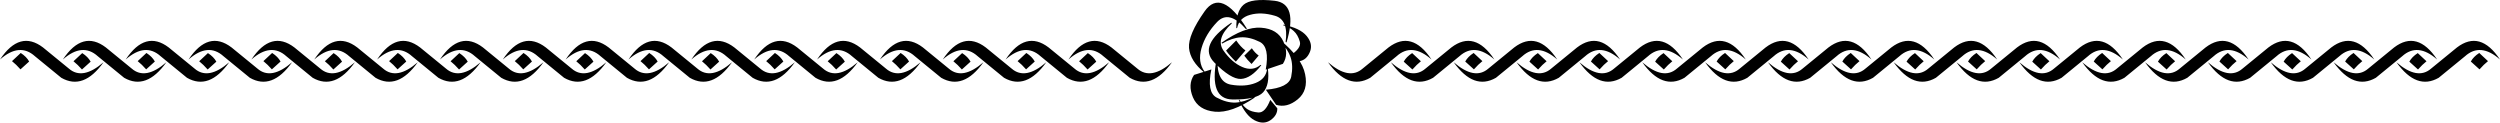
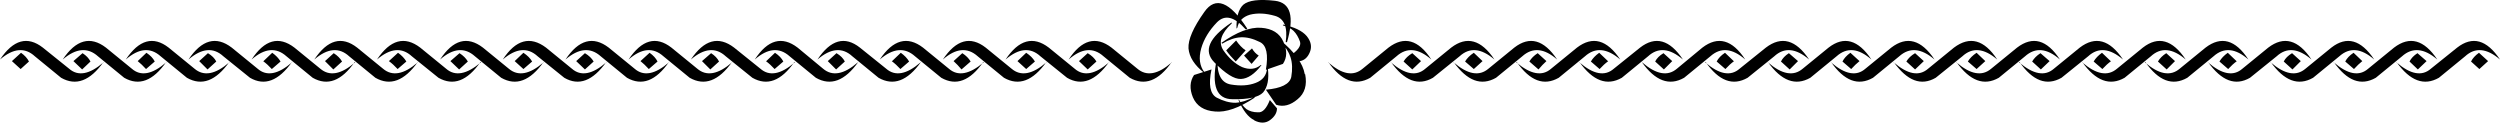
- <svg xmlns="http://www.w3.org/2000/svg" version="1.1" id="svg2" viewBox="0 0 630 30.89" height="8.718mm" width="177.8mm">
-   <defs id="defs4" />
-   <g transform="translate(976.6807,-133.5772)" id="layer1">
-     <path d="m -626.189,149.26 q 5.29,4.605 8.736,1.6 l 6.515,-5.323 q 5.862,-4.458 10.842,3.037 -4.915,-4.343 -8.817,-0.816 l -6.629,5.421 q -5.584,3.2 -10.646,-3.919 z m -15.839,0 q 5.29,4.605 8.736,1.6 l 6.515,-5.323 q 5.862,-4.458 10.842,3.037 -4.915,-4.343 -8.817,-0.816 l -6.629,5.421 q -5.584,3.2 -10.646,-3.919 z m 38.91,-0.278 q -1.045,0.833 -2.139,2.074 l -2.188,-1.976 q 0.653,-1.208 2.123,-2.155 l 2.204,2.057 z m -15.496,0.033 q -1.045,0.833 -2.139,2.074 l -2.188,-1.976 q 0.653,-1.208 2.123,-2.155 l 2.204,2.057 z m 24.101,0.245 q 5.29,4.605 8.736,1.6 l 6.515,-5.323 q 5.862,-4.458 10.842,3.037 -4.915,-4.343 -8.817,-0.816 l -6.629,5.421 q -5.584,3.2 -10.646,-3.919 z m -15.838,0 q 5.29,4.605 8.736,1.6 l 6.515,-5.323 q 5.862,-4.458 10.842,3.037 -4.915,-4.343 -8.817,-0.816 l -6.629,5.421 q -5.584,3.2 -10.646,-3.919 z m 38.91,-0.278 q -1.045,0.833 -2.139,2.074 l -2.188,-1.976 q 0.653,-1.208 2.123,-2.155 l 2.204,2.057 z m -15.496,0.033 q -1.045,0.833 -2.139,2.074 l -2.188,-1.976 q 0.653,-1.208 2.123,-2.155 l 2.204,2.057 z m 24.101,0.245 q 5.29,4.605 8.736,1.6 l 6.515,-5.323 q 5.862,-4.458 10.842,3.037 -4.915,-4.343 -8.817,-0.816 l -6.629,5.421 q -5.584,3.2 -10.646,-3.919 z m -15.838,0 q 5.29,4.605 8.736,1.6 l 6.515,-5.323 q 5.862,-4.458 10.842,3.037 -4.915,-4.343 -8.817,-0.816 l -6.629,5.421 q -5.584,3.2 -10.646,-3.919 z m 38.91,-0.278 q -1.045,0.833 -2.139,2.074 l -2.188,-1.976 q 0.653,-1.208 2.123,-2.155 l 2.204,2.057 z m -15.496,0.033 q -1.045,0.833 -2.139,2.074 l -2.188,-1.976 q 0.653,-1.208 2.123,-2.155 l 2.204,2.057 z m 24.101,0.245 q 5.29,4.605 8.736,1.6 l 6.515,-5.323 q 5.862,-4.458 10.842,3.037 -4.915,-4.343 -8.817,-0.816 l -6.629,5.421 q -5.584,3.2 -10.646,-3.919 z m -15.839,0 q 5.29,4.605 8.736,1.6 l 6.515,-5.323 q 5.862,-4.458 10.842,3.037 -4.915,-4.343 -8.817,-0.816 l -6.629,5.421 q -5.584,3.2 -10.646,-3.919 z m 38.91,-0.278 q -1.045,0.833 -2.139,2.074 l -2.188,-1.976 q 0.653,-1.208 2.123,-2.155 l 2.204,2.057 z m -15.496,0.033 q -1.045,0.833 -2.139,2.074 l -2.188,-1.976 q 0.653,-1.208 2.123,-2.155 l 2.204,2.057 z m 24.101,0.245 q 5.29,4.605 8.736,1.6 l 6.515,-5.323 q 5.862,-4.458 10.842,3.037 -4.915,-4.343 -8.817,-0.816 l -6.629,5.421 q -5.584,3.2 -10.646,-3.919 z m -15.838,0 q 5.29,4.605 8.736,1.6 l 6.515,-5.323 q 5.862,-4.458 10.842,3.037 -4.915,-4.343 -8.817,-0.816 l -6.629,5.421 q -5.584,3.2 -10.646,-3.919 z m 38.91,-0.278 q -1.045,0.833 -2.139,2.074 l -2.188,-1.976 q 0.653,-1.208 2.123,-2.155 l 2.204,2.057 z m -15.496,0.033 q -1.045,0.833 -2.139,2.074 l -2.188,-1.976 q 0.653,-1.208 2.123,-2.155 l 2.204,2.057 z m 24.101,0.245 q 5.29,4.605 8.736,1.6 l 6.515,-5.323 q 5.862,-4.458 10.842,3.037 -4.915,-4.343 -8.817,-0.816 l -6.629,5.421 q -5.584,3.2 -10.646,-3.919 z m -15.838,0 q 5.29,4.605 8.736,1.6 l 6.515,-5.323 q 5.862,-4.458 10.842,3.037 -4.915,-4.343 -8.817,-0.816 l -6.629,5.421 q -5.584,3.2 -10.646,-3.919 z m 38.91,-0.278 q -1.045,0.833 -2.139,2.074 l -2.188,-1.976 q 0.653,-1.208 2.123,-2.155 l 2.204,2.057 z m -15.496,0.033 q -1.045,0.833 -2.139,2.074 l -2.188,-1.976 q 0.653,-1.208 2.123,-2.155 l 2.204,2.057 z m 24.101,0.245 q 5.29,4.605 8.736,1.6 l 6.515,-5.323 q 5.862,-4.458 10.842,3.037 -4.915,-4.343 -8.817,-0.816 l -6.629,5.421 q -5.584,3.2 -10.646,-3.919 z m -15.839,0 q 5.29,4.605 8.736,1.6 l 6.515,-5.323 q 5.862,-4.458 10.842,3.037 -4.915,-4.343 -8.817,-0.816 l -6.629,5.421 q -5.584,3.2 -10.646,-3.919 z m 38.91,-0.278 q -1.045,0.833 -2.139,2.074 l -2.188,-1.976 q 0.653,-1.208 2.123,-2.155 l 2.204,2.057 z m -15.496,0.033 q -1.045,0.833 -2.139,2.074 l -2.188,-1.976 q 0.653,-1.208 2.123,-2.155 l 2.204,2.057 z m 24.101,0.245 q 5.29,4.605 8.736,1.6 l 6.515,-5.323 q 5.862,-4.458 10.842,3.037 -4.915,-4.343 -8.817,-0.816 l -6.629,5.421 q -5.584,3.2 -10.646,-3.919 z m -15.839,0 q 5.29,4.605 8.736,1.6 l 6.515,-5.323 q 5.862,-4.458 10.842,3.037 -4.915,-4.343 -8.817,-0.816 l -6.629,5.421 q -5.584,3.2 -10.646,-3.919 z m 38.91,-0.278 q -1.045,0.833 -2.139,2.074 l -2.188,-1.976 q 0.653,-1.208 2.123,-2.155 l 2.204,2.057 z m -15.496,0.033 q -1.045,0.833 -2.139,2.074 l -2.188,-1.976 q 0.653,-1.208 2.123,-2.155 l 2.204,2.057 z m 24.101,0.245 q 5.29,4.605 8.736,1.6 l 6.515,-5.323 q 5.862,-4.458 10.842,3.037 -4.915,-4.343 -8.817,-0.816 l -6.629,5.421 q -5.584,3.2 -10.646,-3.919 z m -15.839,0 q 5.29,4.605 8.736,1.6 l 6.515,-5.323 q 5.862,-4.458 10.842,3.037 -4.915,-4.343 -8.817,-0.816 l -6.629,5.421 q -5.584,3.2 -10.646,-3.919 z m 38.91,-0.278 q -1.045,0.833 -2.139,2.074 l -2.188,-1.976 q 0.653,-1.208 2.123,-2.155 l 2.204,2.057 z m -15.496,0.033 q -1.045,0.833 -2.139,2.074 l -2.188,-1.976 q 0.653,-1.208 2.123,-2.155 l 2.204,2.057 z m -297.628,-2.723 q -1.212,-0.885 -2.326,-2.523 l -2.556,2.556 q 0.95,1.343 2.457,2.785 l 2.425,-2.818 z m 15.432,-3.637 q -1.638,-1.999 -5.898,-2.85 l -0.033,0.131 q 1.704,0.524 2.687,1.474 1.016,0.917 1.507,2.621 0.524,1.671 -2.523,3.604 l 2.523,1.343 q 1.736,-0.328 2.556,-2.326 0.819,-1.999 -0.819,-3.997 z m -13.138,21.231 q 2.261,1.18 4.03,-0.033 1.769,-1.245 1.704,-2.982 l -1.769,-2.13 q -1.278,3.309 -3.014,3.178 -1.736,-0.131 -2.85,-0.885 -1.081,-0.786 -1.933,-2.326 l -0.131,0.066 q 1.704,3.932 3.964,5.111 z m 1.638,-23.328 q -4.161,-0.295 -9.96,3.801 l 0.164,0.197 q 2.49,-1.442 4.685,-1.573 2.228,-0.131 4.784,1.147 2.556,1.278 1.507,7.012 l 4.325,-1.474 q 1.573,-2.425 0.131,-5.603 -1.442,-3.211 -5.635,-3.506 z m 11.107,11.73 q -0.819,-4.128 -6.291,-8.617 l -0.131,0.197 q 2.031,2.031 2.752,4.128 0.721,2.097 0.164,4.915 -0.557,2.785 -6.389,3.276 l 2.588,3.801 q 2.719,0.852 5.439,-1.376 2.719,-2.228 1.868,-6.324 z m -18.577,-13.007 q -8.486,5.734 -4.325,10.026 4.194,4.259 6.717,4.161 2.556,-0.131 5.144,-3.473 l -0.197,-0.066 q -1.999,1.671 -4.62,0.524 -2.621,-1.147 -4.718,-4.128 -2.064,-2.982 2.097,-6.848 l -0.098,-0.197 z m 3.899,1.507 q -6.455,-10.321 -10.648,-4.358 -4.194,5.93 -3.932,9.24 0.295,3.276 3.899,6.225 l 0.033,-0.262 q -1.802,-2.392 -0.786,-5.93 1.016,-3.539 3.964,-6.618 2.982,-3.08 7.241,1.835 l 0.229,-0.131 z m 9.993,3.473 q 2.949,-9.797 -2.982,-10.485 -5.93,-0.688 -7.863,1.016 -1.9,1.671 -1.802,5.898 l 0.197,-0.066 q 0.524,-2.556 3.276,-3.309 2.752,-0.786 6.225,0.229 3.506,0.983 2.719,6.618 l 0.229,0.098 z m -7.012,3.309 q -0.917,-0.623 -1.736,-1.835 l -1.9,1.868 q 0.721,1.016 1.835,2.097 l 1.802,-2.13 z m -10.616,0.917 q -1.933,10.091 4.03,10.157 5.996,0.066 7.7,-1.802 1.737,-1.9 1.18,-6.094 l -0.164,0.098 q -0.262,2.588 -2.916,3.637 -2.654,1.048 -6.225,0.426 -3.571,-0.655 -3.375,-6.324 l -0.229,-0.098 z m -0.426,13.237 q 4.194,0.393 10.059,-3.571 l -0.131,-0.164 q -2.556,1.343 -4.784,1.442 -2.195,0.066 -4.718,-1.278 -2.523,-1.343 -1.311,-7.077 l -4.358,1.376 q -1.638,2.392 -0.295,5.635 1.376,3.244 5.537,3.637 z m -26.647,-12.464 q -5.29,4.605 -8.736,1.6 l -6.515,-5.323 q -5.862,-4.458 -10.842,3.037 4.915,-4.343 8.817,-0.816 l 6.629,5.421 q 5.584,3.2 10.646,-3.919 z m 15.839,0 q -5.29,4.605 -8.736,1.6 l -6.515,-5.323 q -5.862,-4.458 -10.842,3.037 4.915,-4.343 8.817,-0.816 l 6.629,5.421 q 5.584,3.2 10.646,-3.919 z m -38.91,-0.278 q 1.045,0.833 2.139,2.074 l 2.188,-1.976 q -0.653,-1.208 -2.123,-2.155 l -2.204,2.057 z m 15.496,0.033 q 1.045,0.833 2.139,2.074 l 2.188,-1.976 q -0.653,-1.208 -2.123,-2.155 l -2.204,2.057 z m -24.101,0.245 q -5.29,4.605 -8.736,1.6 l -6.515,-5.323 q -5.862,-4.458 -10.842,3.037 4.915,-4.343 8.817,-0.816 l 6.629,5.421 q 5.584,3.2 10.646,-3.919 z m 15.838,0 q -5.29,4.605 -8.736,1.6 l -6.515,-5.323 q -5.862,-4.458 -10.842,3.037 4.915,-4.343 8.817,-0.816 l 6.629,5.421 q 5.584,3.2 10.646,-3.919 z m -38.91,-0.278 q 1.045,0.833 2.139,2.074 l 2.188,-1.976 q -0.653,-1.208 -2.123,-2.155 l -2.204,2.057 z m 15.496,0.033 q 1.045,0.833 2.139,2.074 l 2.188,-1.976 q -0.653,-1.208 -2.123,-2.155 l -2.204,2.057 z m -24.101,0.245 q -5.29,4.605 -8.736,1.6 l -6.515,-5.323 q -5.862,-4.458 -10.842,3.037 4.915,-4.343 8.817,-0.816 l 6.629,5.421 q 5.584,3.2 10.646,-3.919 z m 15.838,0 q -5.29,4.605 -8.736,1.6 l -6.515,-5.323 q -5.862,-4.458 -10.842,3.037 4.915,-4.343 8.817,-0.816 l 6.629,5.421 q 5.584,3.2 10.646,-3.919 z m -38.91,-0.278 q 1.045,0.833 2.139,2.074 l 2.188,-1.976 q -0.653,-1.208 -2.123,-2.155 l -2.204,2.057 z m 15.496,0.033 q 1.045,0.833 2.139,2.074 l 2.188,-1.976 q -0.653,-1.208 -2.123,-2.155 l -2.204,2.057 z m -24.101,0.245 q -5.29,4.605 -8.736,1.6 l -6.515,-5.323 q -5.862,-4.458 -10.842,3.037 4.915,-4.343 8.817,-0.816 l 6.629,5.421 q 5.584,3.2 10.646,-3.919 z m 15.838,0 q -5.29,4.605 -8.736,1.6 l -6.515,-5.323 q -5.862,-4.458 -10.842,3.037 4.915,-4.343 8.817,-0.816 l 6.629,5.421 q 5.584,3.2 10.646,-3.919 z m -38.91,-0.278 q 1.045,0.833 2.139,2.074 l 2.188,-1.976 q -0.653,-1.208 -2.123,-2.155 l -2.204,2.057 z m 15.496,0.033 q 1.045,0.833 2.139,2.074 l 2.188,-1.976 q -0.653,-1.208 -2.123,-2.155 l -2.204,2.057 z m -24.101,0.245 q -5.29,4.605 -8.736,1.6 l -6.515,-5.323 q -5.862,-4.458 -10.842,3.037 4.915,-4.343 8.817,-0.816 l 6.629,5.421 q 5.584,3.2 10.646,-3.919 z m 15.838,0 q -5.29,4.605 -8.736,1.6 l -6.515,-5.323 q -5.862,-4.458 -10.842,3.037 4.915,-4.343 8.817,-0.816 l 6.629,5.421 q 5.584,3.2 10.646,-3.919 z m -38.91,-0.278 q 1.045,0.833 2.139,2.074 l 2.188,-1.976 q -0.653,-1.208 -2.123,-2.155 l -2.204,2.057 z m 15.496,0.033 q 1.045,0.833 2.139,2.074 l 2.188,-1.976 q -0.653,-1.208 -2.123,-2.155 l -2.204,2.057 z m -24.101,0.245 q -5.29,4.605 -8.736,1.6 l -6.515,-5.323 q -5.862,-4.458 -10.842,3.037 4.915,-4.343 8.817,-0.816 l 6.629,5.421 q 5.584,3.2 10.646,-3.919 z m 15.839,0 q -5.29,4.605 -8.736,1.6 l -6.515,-5.323 q -5.862,-4.458 -10.842,3.037 4.915,-4.343 8.817,-0.816 l 6.629,5.421 q 5.584,3.2 10.646,-3.919 z m -38.91,-0.278 q 1.045,0.833 2.139,2.074 l 2.188,-1.976 q -0.653,-1.208 -2.123,-2.155 l -2.204,2.057 z m 15.496,0.033 q 1.045,0.833 2.139,2.074 l 2.188,-1.976 q -0.653,-1.208 -2.123,-2.155 l -2.204,2.057 z m -24.101,0.245 q -5.29,4.605 -8.736,1.6 l -6.515,-5.323 q -5.862,-4.458 -10.842,3.037 4.915,-4.343 8.817,-0.816 l 6.629,5.421 q 5.584,3.2 10.646,-3.919 z m 15.839,0 q -5.29,4.605 -8.736,1.6 l -6.515,-5.323 q -5.862,-4.458 -10.842,3.037 4.915,-4.343 8.817,-0.816 l 6.629,5.421 q 5.584,3.2 10.646,-3.919 z m -38.91,-0.278 q 1.045,0.833 2.139,2.074 l 2.188,-1.976 q -0.653,-1.208 -2.123,-2.155 l -2.204,2.057 z m 15.496,0.033 q 1.045,0.833 2.139,2.074 l 2.188,-1.976 q -0.653,-1.208 -2.123,-2.155 l -2.204,2.057 z m -24.101,0.245 q -5.29,4.605 -8.736,1.6 l -6.515,-5.323 q -5.862,-4.458 -10.842,3.037 4.915,-4.343 8.817,-0.816 l 6.629,5.421 q 5.584,3.2 10.646,-3.919 z m 15.839,0 q -5.29,4.605 -8.736,1.6 l -6.515,-5.323 q -5.862,-4.458 -10.842,3.037 4.915,-4.343 8.817,-0.816 l 6.629,5.421 q 5.584,3.2 10.646,-3.919 z m -38.91,-0.278 q 1.045,0.833 2.139,2.074 l 2.188,-1.976 q -0.653,-1.208 -2.123,-2.155 l -2.204,2.057 z m 15.496,0.033 q 1.045,0.833 2.139,2.074 l 2.188,-1.976 q -0.653,-1.208 -2.123,-2.155 l -2.204,2.057 z m -24.101,0.245 q -5.29,4.605 -8.736,1.6 l -6.515,-5.323 q -5.862,-4.458 -10.842,3.037 4.915,-4.343 8.817,-0.816 l 6.629,5.421 q 5.584,3.2 10.646,-3.919 z m 15.839,0 q -5.29,4.605 -8.736,1.6 l -6.515,-5.323 q -5.862,-4.458 -10.842,3.037 4.915,-4.343 8.817,-0.816 l 6.629,5.421 q 5.584,3.2 10.646,-3.919 z m -38.91,-0.278 q 1.045,0.833 2.139,2.074 l 2.188,-1.976 q -0.653,-1.208 -2.123,-2.155 l -2.204,2.057 z m 15.496,0.033 q 1.045,0.833 2.139,2.074 l 2.188,-1.976 q -0.653,-1.208 -2.123,-2.155 l -2.204,2.057 z" style="font-style:normal;font-variant:normal;font-weight:normal;font-stretch:normal;font-size:medium;line-height:125%;font-family:'Kingthings Flourishes';-inkscape-font-specification:'Kingthings Flourishes';text-align:end;letter-spacing:0px;word-spacing:0px;text-anchor:end;fill:#000000;fill-opacity:1;stroke:none;stroke-width:1px;stroke-linecap:butt;stroke-linejoin:miter;stroke-opacity:1" id="path4290" />
-   </g>
+ <svg xmlns="http://www.w3.org/2000/svg" viewBox="0 0 630 30.9">
+   <defs />
+   <path d="M350.5 15.7q5.3 4.6 8.7 1.6l6.5-5.3q5.9-4.5 10.9 3-5-4.3-8.8-.8l-6.7 5.4q-5.5 3.2-10.6-4zm-15.8 0q5.2 4.6 8.7 1.6l6.5-5.3q5.9-4.5 10.8 3-4.9-4.3-8.8-.8l-6.6 5.4q-5.6 3.2-10.6-4zm38.9-.3l-2.2 2-2.2-1.9q.7-1.2 2.2-2.2l2.2 2.1zm-15.5 0l-2.2 2.1-2.2-2q.7-1.2 2.2-2.1l2.2 2zm24 .3q5.4 4.6 8.8 1.6l6.5-5.3q5.9-4.5 10.9 3-5-4.3-8.9-.8l-6.6 5.4q-5.6 3.2-10.6-4zm-15.8 0q5.3 4.6 8.8 1.6l6.5-5.3q5.8-4.5 10.8 3-4.9-4.3-8.8-.8l-6.6 5.4q-5.6 3.2-10.7-4zm39-.3q-1.1.8-2.2 2l-2.2-1.9q.7-1.2 2.1-2.2l2.2 2.1zm-15.6 0q-1 .9-2 2.1l-2.3-2q.7-1.2 2.1-2.1l2.2 2zm24.1.3q5.3 4.6 8.8 1.6L429 12q5.9-4.5 10.8 3-4.9-4.3-8.8-.8l-6.6 5.4q-5.6 3.2-10.7-4zm-15.8 0q5.3 4.6 8.7 1.6l6.6-5.3q5.8-4.5 10.8 3-5-4.3-8.8-.8l-6.6 5.4q-5.6 3.2-10.7-4zm39-.3q-1.1.8-2.2 2l-2.2-1.9q.6-1.2 2.1-2.2l2.2 2.1zm-15.6 0l-2.1 2.1-2.2-2q.6-1.2 2.1-2.1l2.2 2zm24.1.3q5.3 4.6 8.8 1.6l6.5-5.3q5.8-4.5 10.8 3-4.9-4.3-8.8-.8l-6.6 5.4q-5.6 3.2-10.7-4zm-15.8 0q5.3 4.6 8.7 1.6L445 12q5.9-4.5 10.9 3-5-4.3-8.8-.8l-6.7 5.4q-5.6 3.2-10.6-4zm38.9-.3q-1 .8-2.1 2l-2.2-1.9q.6-1.2 2-2.2l2.3 2.1zm-15.5 0l-2.1 2.1-2.2-2q.6-1.2 2-2.1l2.3 2zm24.1.3q5.3 4.6 8.7 1.6l6.5-5.3q6-4.5 10.9 3-5-4.3-8.8-.8l-6.7 5.4q-5.5 3.2-10.6-4zm-15.8 0q5.3 4.6 8.7 1.6l6.5-5.3q5.9-4.5 10.9 3-5-4.3-8.9-.8l-6.6 5.4q-5.6 3.2-10.6-4zm38.9-.3l-2.2 2-2.2-1.9q.7-1.2 2.2-2.2l2.2 2.1zm-15.5 0l-2.2 2.1-2.2-2q.7-1.2 2.2-2.1l2.2 2zm24 .3q5.4 4.6 8.8 1.6l6.5-5.3q5.9-4.5 10.9 3-5-4.3-8.8-.8l-6.7 5.4q-5.6 3.2-10.6-4zm-15.8 0q5.3 4.6 8.8 1.6l6.5-5.3q5.9-4.5 10.8 3-4.9-4.3-8.8-.8l-6.6 5.4q-5.6 3.2-10.7-4zm39-.3q-1.1.8-2.2 2l-2.2-1.9q.7-1.2 2.1-2.2l2.2 2.1zm-15.5 0l-2.2 2.1-2.2-2q.7-1.2 2.1-2.1l2.3 2zm24 .3q5.3 4.6 8.8 1.6l6.5-5.3q5.9-4.5 10.8 3-4.9-4.3-8.8-.8l-6.6 5.4q-5.6 3.2-10.6-4zm-15.8 0q5.3 4.6 8.8 1.6L540 12q5.8-4.5 10.8 3-5-4.3-8.8-.8l-6.6 5.4q-5.6 3.2-10.7-4zm39-.3q-1.1.8-2.2 2l-2.2-1.9q.7-1.2 2.1-2.2l2.2 2.1zm-15.6 0l-2.1 2.1-2.2-2q.7-1.2 2.1-2.1l2.2 2zm24.1.3q5.3 4.6 8.8 1.6l6.5-5.3q5.8-4.5 10.8 3-4.9-4.3-8.8-.8l-6.6 5.4q-5.6 3.2-10.7-4zm-15.8 0q5.3 4.6 8.7 1.6l6.5-5.3q5.9-4.5 10.9 3-5-4.3-8.8-.8l-6.7 5.4q-5.5 3.2-10.6-4zm38.9-.3q-1 .8-2.1 2l-2.2-1.9q.6-1.2 2.1-2.2l2.2 2.1zm-15.5 0l-2.1 2.1-2.2-2q.6-1.2 2.1-2.1l2.2 2zm24.1.3q5.3 4.6 8.7 1.6l6.6-5.3q5.8-4.5 10.8 3-5-4.3-8.8-.8l-6.6 5.4q-5.6 3.2-10.7-4zm-15.8 0q5.3 4.6 8.7 1.6l6.5-5.3q5.9-4.5 10.9 3-5-4.3-8.9-.8l-6.6 5.4q-5.6 3.2-10.6-4zm38.9-.3l-2.2 2-2.1-1.9q.6-1.2 2-2.2l2.3 2.1zm-15.5 0l-2.2 2.1-2.1-2q.6-1.2 2-2.1l2.3 2zm-297.6-2.7q-1.3-.9-2.4-2.5l-2.5 2.5q1 1.4 2.4 2.8l2.5-2.8zm15.4-3.6q-1.7-2-6-2.9v.2q1.8.5 2.7 1.4 1 1 1.6 2.7.5 1.6-2.6 3.6l2.6 1.3q1.7-.3 2.5-2.3.8-2-.8-4zM316 30.3q2.3 1.2 4 0 1.8-1.3 1.8-3l-1.8-2.1q-1.3 3.3-3 3.1-1.7 0-2.9-.8-1-.8-1.9-2.4l-.1.1q1.7 4 4 5.1zM317.8 7q-4.2-.3-10 3.8l.2.2q2.5-1.5 4.7-1.6 2.2-.1 4.8 1.2 2.5 1.2 1.5 7l4.3-1.5q1.6-2.4.1-5.6-1.4-3.2-5.6-3.5zm11 11.7q-.7-4.1-6.2-8.6l-.1.2q2 2 2.7 4.1.7 2.1.2 5-.6 2.7-6.4 3.2l2.6 3.8q2.7.9 5.4-1.4 2.7-2.2 1.9-6.3zm-18.5-13q-8.5 5.7-4.3 10t6.7 4.2q2.6-.1 5.2-3.5h-.2q-2 1.6-4.7.5-2.6-1.2-4.7-4.2-2-3 2.1-6.8v-.2zm4 1.5Q307.7-3 303.5 3q-4.2 5.9-4 9.2.3 3.3 4 6.2v-.2q-1.8-2.4-.8-6 1-3.5 4-6.6 3-3 7.2 1.8h.2zm10 3.5q2.9-9.8-3-10.5-6-.7-8 1-1.8 1.7-1.7 6l.2-.2q.5-2.5 3.2-3.3 2.8-.7 6.3.3t2.7 6.6h.2zm-7.1 3.3q-1-.6-1.7-1.8l-2 1.8 1.9 2.1 1.8-2.1zm-10.6 1q-2 10 4 10 6 .1 7.7-1.7 1.7-2 1.2-6.1h-.2q-.2 2.7-2.9 3.7-2.6 1-6.2.4t-3.4-6.3h-.2zm-.4 13.1q4.1.4 10-3.5l-.1-.2q-2.6 1.4-4.8 1.5-2.2 0-4.7-1.3-2.5-1.4-1.3-7.1l-4.4 1.4q-1.6 2.4-.3 5.6 1.4 3.3 5.6 3.6zm-26.7-12.4q-5.3 4.6-8.7 1.6l-6.5-5.3q-5.9-4.5-10.9 3 5-4.3 8.8-.8l6.7 5.4q5.5 3.2 10.6-4zm15.8 0q-5.2 4.6-8.7 1.6l-6.5-5.3q-5.9-4.5-10.8 3 4.9-4.3 8.8-.8l6.6 5.4q5.6 3.2 10.6-4zm-38.9-.3l2.2 2 2.2-1.9q-.7-1.2-2.2-2.2l-2.2 2.1zm15.5 0l2.2 2.1 2.2-2q-.7-1.2-2.2-2.1l-2.2 2zm-24 .3q-5.4 4.6-8.8 1.6l-6.5-5.3q-5.9-4.5-10.9 3 5-4.3 8.9-.8l6.6 5.4q5.6 3.2 10.6-4zm15.8 0q-5.3 4.6-8.8 1.6l-6.5-5.3q-5.8-4.5-10.8 3 4.9-4.3 8.8-.8l6.6 5.4q5.6 3.2 10.7-4zm-39-.3q1.1.8 2.2 2l2.2-1.9q-.7-1.2-2.1-2.2l-2.2 2.1zm15.6 0q1 .9 2 2.1l2.3-2q-.7-1.2-2.1-2.1l-2.2 2zm-24.1.3q-5.3 4.6-8.8 1.6L201 12q-5.9-4.5-10.8 3 4.9-4.3 8.8-.8l6.6 5.4q5.6 3.2 10.7-4zm15.8 0q-5.3 4.6-8.7 1.6l-6.6-5.3Q211 7.5 206 15q5-4.3 8.8-.8l6.6 5.4q5.6 3.2 10.7-4zm-39-.3q1.1.8 2.2 2l2.2-1.9q-.6-1.2-2.1-2.2l-2.2 2.1zm15.6 0l2.1 2.1 2.2-2q-.6-1.2-2.1-2.1l-2.2 2zm-24.1.3q-5.3 4.6-8.8 1.6l-6.5-5.3q-5.8-4.5-10.8 3 4.9-4.3 8.8-.8l6.6 5.4q5.6 3.2 10.7-4zm15.8 0q-5.3 4.6-8.7 1.6L185 12q-5.9-4.5-10.9 3 5-4.3 8.8-.8l6.7 5.4q5.6 3.2 10.6-4zm-38.9-.3q1 .8 2.1 2l2.2-1.9q-.6-1.2-2-2.2l-2.3 2.1zm15.5 0l2.1 2.1 2.2-2q-.6-1.2-2-2.1l-2.3 2zm-24.1.3q-5.3 4.6-8.7 1.6l-6.5-5.3q-6-4.5-10.9 3 5-4.3 8.8-.8l6.7 5.4q5.5 3.2 10.6-4zm15.8 0q-5.3 4.6-8.7 1.6l-6.5-5.3q-5.9-4.5-10.9 3 5-4.3 8.9-.8l6.6 5.4q5.6 3.2 10.6-4zm-38.9-.3l2.2 2 2.2-1.9q-.7-1.2-2.2-2.2l-2.2 2.1zm15.5 0l2.2 2.1 2.2-2q-.7-1.2-2.2-2.1l-2.2 2zm-24 .3q-5.4 4.6-8.8 1.6l-6.5-5.3Q100 7.5 95 15q5-4.3 8.8-.8l6.7 5.4q5.6 3.2 10.6-4zm15.8 0q-5.3 4.6-8.8 1.6l-6.5-5.3q-5.9-4.5-10.8 3 4.9-4.3 8.8-.8l6.6 5.4q5.6 3.2 10.7-4zm-39-.3q1.1.8 2.2 2l2.2-1.9q-.7-1.2-2.1-2.2L98 15.4zm15.5 0l2.2 2.1 2.2-2q-.7-1.2-2.1-2.1l-2.3 2zm-24 .3q-5.3 4.6-8.8 1.6L74.2 12q-5.9-4.5-10.8 3 4.9-4.3 8.8-.8l6.6 5.4q5.6 3.2 10.6-4zm15.8 0q-5.3 4.6-8.8 1.6L90 12q-5.8-4.5-10.8 3 5-4.3 8.8-.8l6.6 5.4q5.6 3.2 10.7-4zm-39-.3q1.1.8 2.2 2l2.2-1.9q-.7-1.2-2.1-2.2l-2.2 2.1zm15.6 0l2.1 2.1 2.2-2q-.7-1.2-2.1-2.1l-2.2 2zm-24.1.3q-5.3 4.6-8.8 1.6L42.5 12q-5.8-4.5-10.8 3 4.9-4.3 8.8-.8l6.6 5.4q5.6 3.2 10.7-4zm15.8 0q-5.3 4.6-8.7 1.6L58.4 12q-5.9-4.5-10.9 3 5-4.3 8.8-.8l6.7 5.4q5.5 3.2 10.6-4zm-38.9-.3q1 .8 2.1 2l2.2-1.9q-.6-1.2-2.1-2.2l-2.2 2.1zm15.5 0l2.1 2.1 2.2-2q-.6-1.2-2.1-2.1l-2.2 2zm-24.1.3q-5.3 4.6-8.7 1.6L10.8 12Q5 7.5 0 15q5-4.3 8.8-.8l6.6 5.4q5.6 3.2 10.7-4zm15.8 0q-5.3 4.6-8.7 1.6L26.7 12q-5.9-4.5-10.9 3 5-4.3 8.9-.8l6.6 5.4q5.6 3.2 10.6-4zM3 15.4l2.2 2 2.1-1.9q-.6-1.2-2-2.2L3 15.4zm15.5 0l2.2 2.1 2.1-2q-.6-1.2-2-2.1l-2.3 2z" />
</svg>
